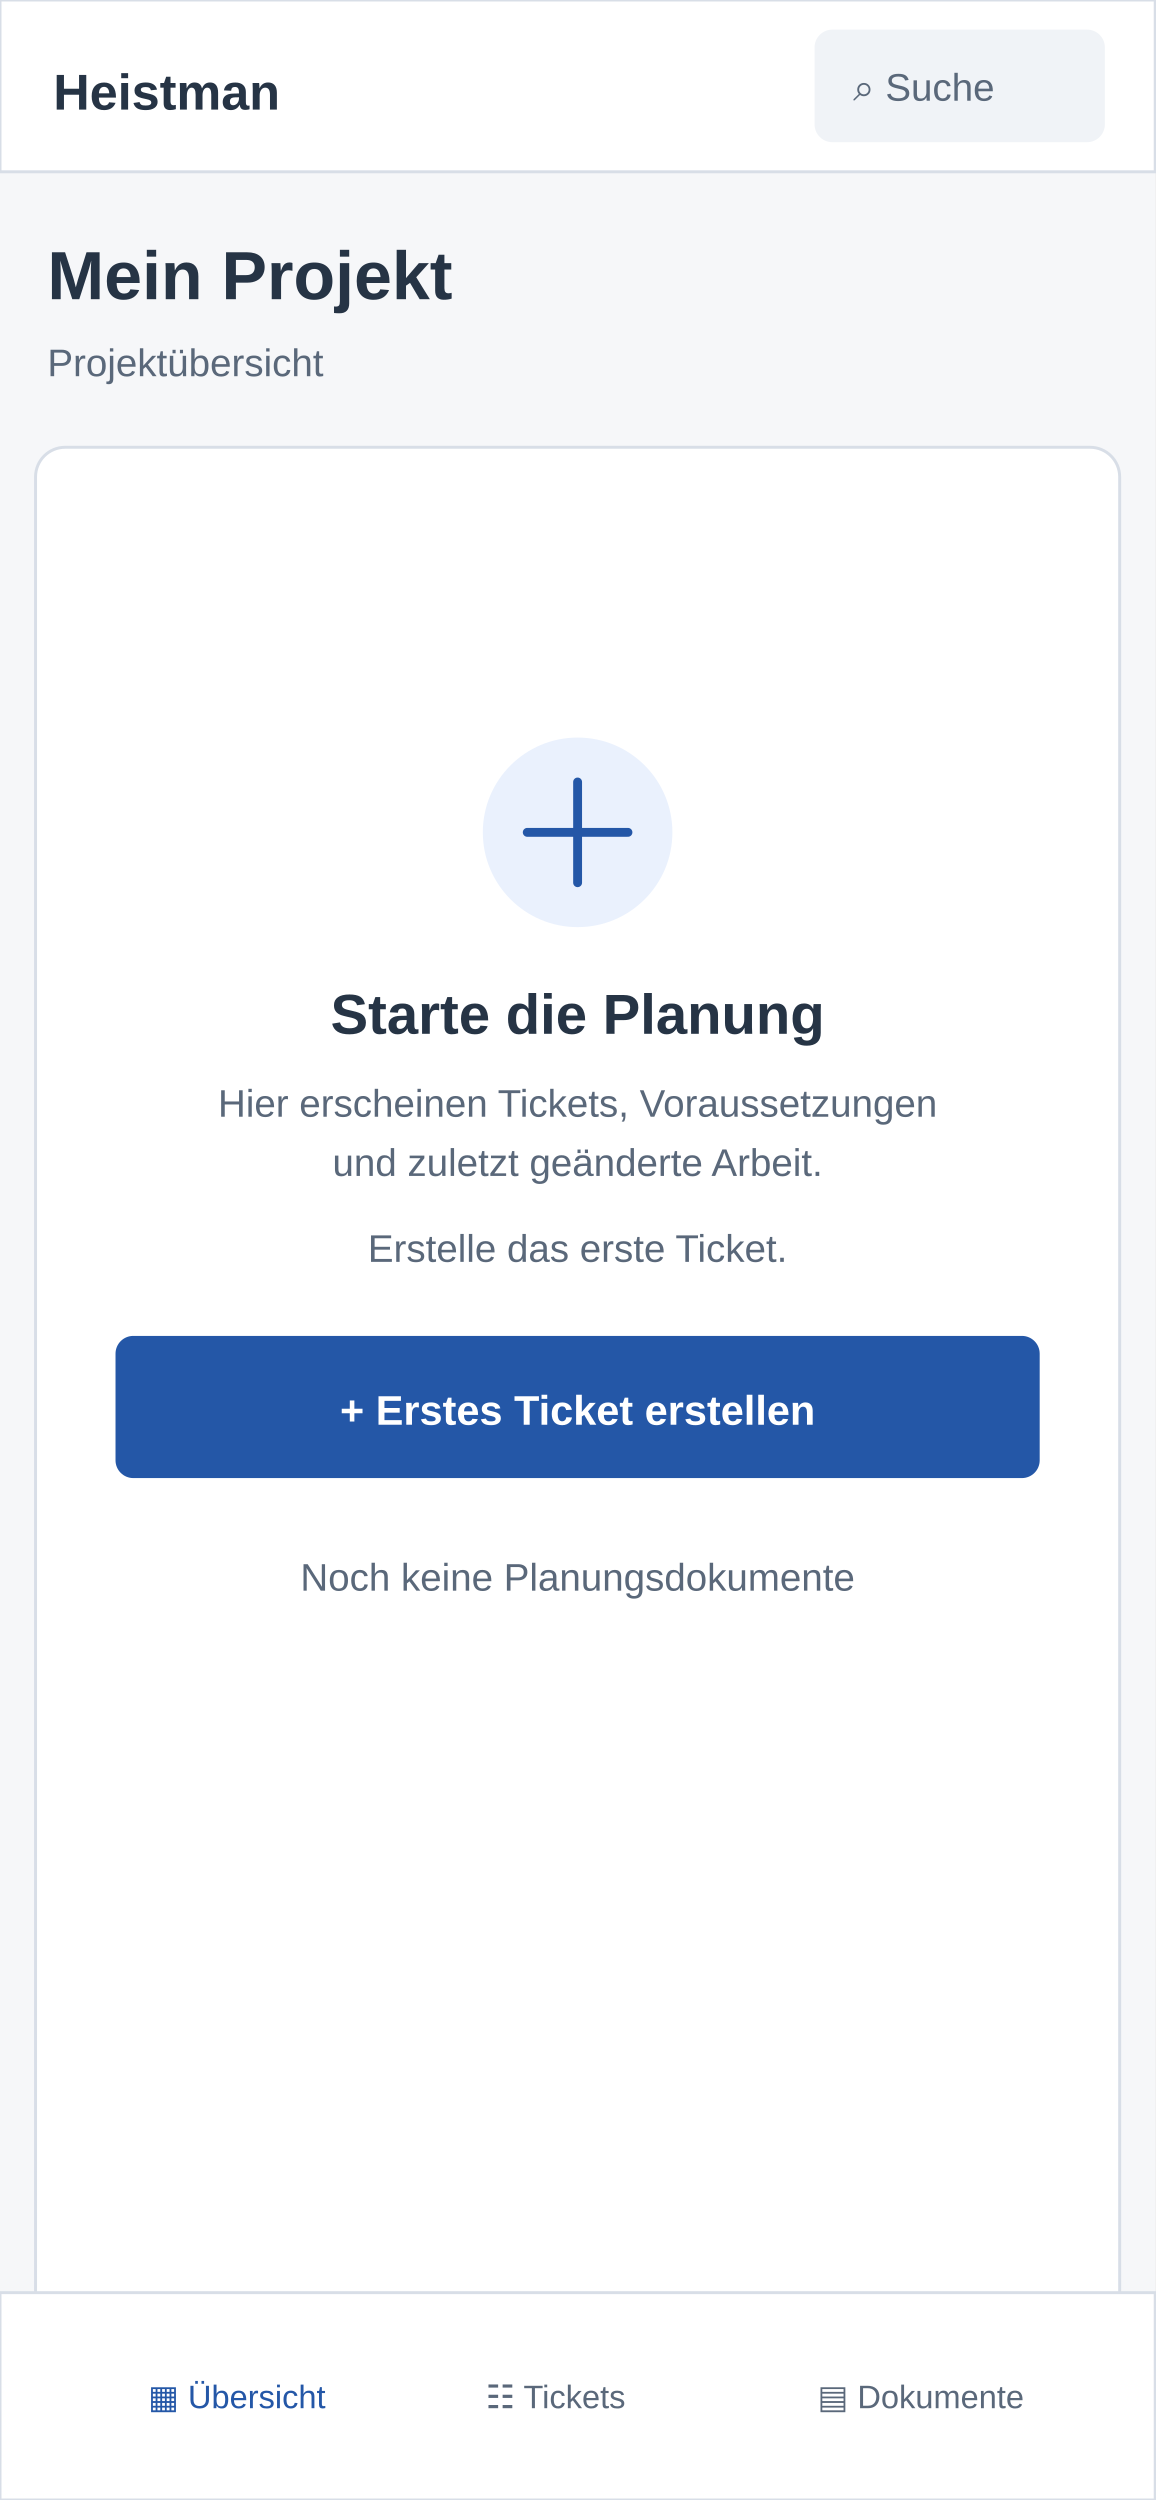
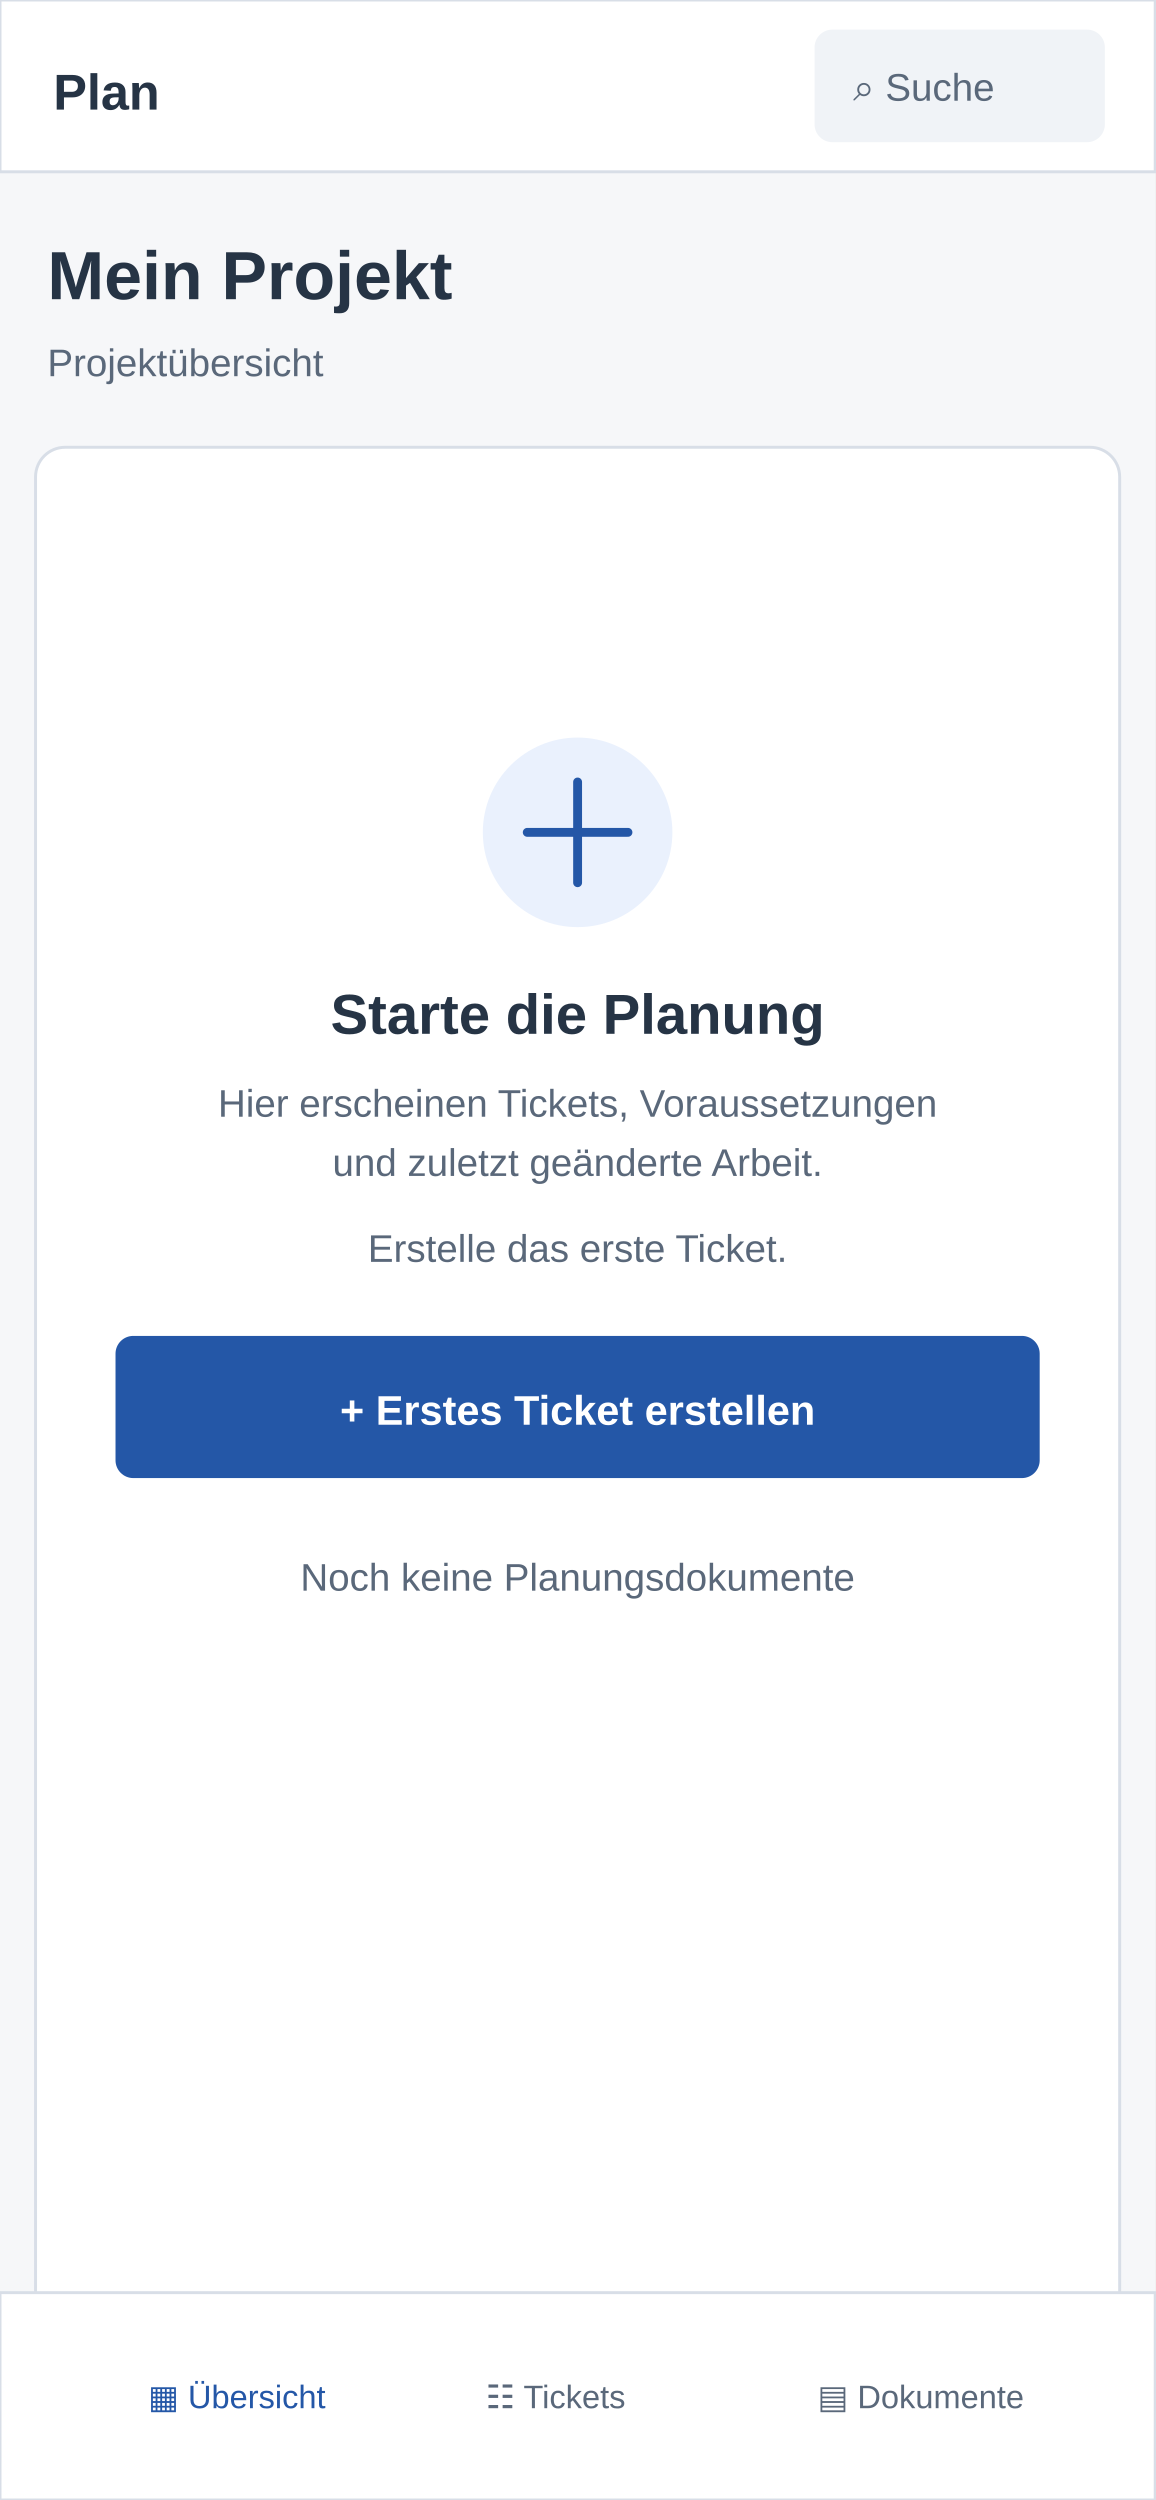
<svg xmlns="http://www.w3.org/2000/svg" width="390" height="844" viewBox="0 0 390 844">
  <rect width="390" height="844" fill="#F6F7F9" />
  <rect width="390" height="58" fill="#fff" stroke="#D8DEE7" />
-   <text x="18" y="37" font-family="Arial,sans-serif" font-size="17" font-weight="700" fill="#263445">Heistman</text>
+   <text x="18" y="37" font-family="Arial,sans-serif" font-size="17" font-weight="700" fill="#263445">Plan</text>
  <rect x="275" y="10" width="98" height="38" rx="6" fill="#F0F3F7" />
  <text x="288" y="34" font-family="Arial,sans-serif" font-size="13" fill="#5A687A">⌕ Suche</text>
  <text x="16" y="101" font-family="Arial,sans-serif" font-size="23" font-weight="700" fill="#263445">Mein Projekt</text>
  <text x="16" y="127" font-family="Arial,sans-serif" font-size="13" fill="#5A687A">Projektübersicht</text>
  <rect x="12" y="151" width="366" height="672" rx="10" fill="#fff" stroke="#D8DEE7" />
  <circle cx="195" cy="281" r="32" fill="#EAF1FD" />
  <path d="M195 264v34M178 281h34" stroke="#2457A7" stroke-width="3" stroke-linecap="round" />
  <text x="195" y="349" text-anchor="middle" font-family="Arial,sans-serif" font-size="19" font-weight="700" fill="#263445">Starte die Planung</text>
  <text x="195" y="377" text-anchor="middle" font-family="Arial,sans-serif" font-size="13" fill="#5A687A">Hier erscheinen Tickets, Voraussetzungen</text>
  <text x="195" y="397" text-anchor="middle" font-family="Arial,sans-serif" font-size="13" fill="#5A687A">und zuletzt geänderte Arbeit.</text>
  <text x="195" y="426" text-anchor="middle" font-family="Arial,sans-serif" font-size="13" fill="#5A687A">Erstelle das erste Ticket.</text>
  <rect x="39" y="451" width="312" height="48" rx="6" fill="#2457A7" />
  <text x="195" y="481" text-anchor="middle" font-family="Arial,sans-serif" font-size="14" font-weight="700" fill="#fff">+  Erstes Ticket erstellen</text>
  <text x="195" y="537" text-anchor="middle" font-family="Arial,sans-serif" font-size="13" fill="#5A687A">Noch keine Planungsdokumente</text>
  <rect y="774" width="390" height="70" fill="#fff" stroke="#D8DEE7" />
  <text x="50" y="813" font-family="Arial,sans-serif" font-size="11" fill="#2457A7">▦ Übersicht</text>
  <text x="164" y="813" font-family="Arial,sans-serif" font-size="11" fill="#5A687A">☷ Tickets</text>
  <text x="276" y="813" font-family="Arial,sans-serif" font-size="11" fill="#5A687A">▤ Dokumente</text>
</svg>
